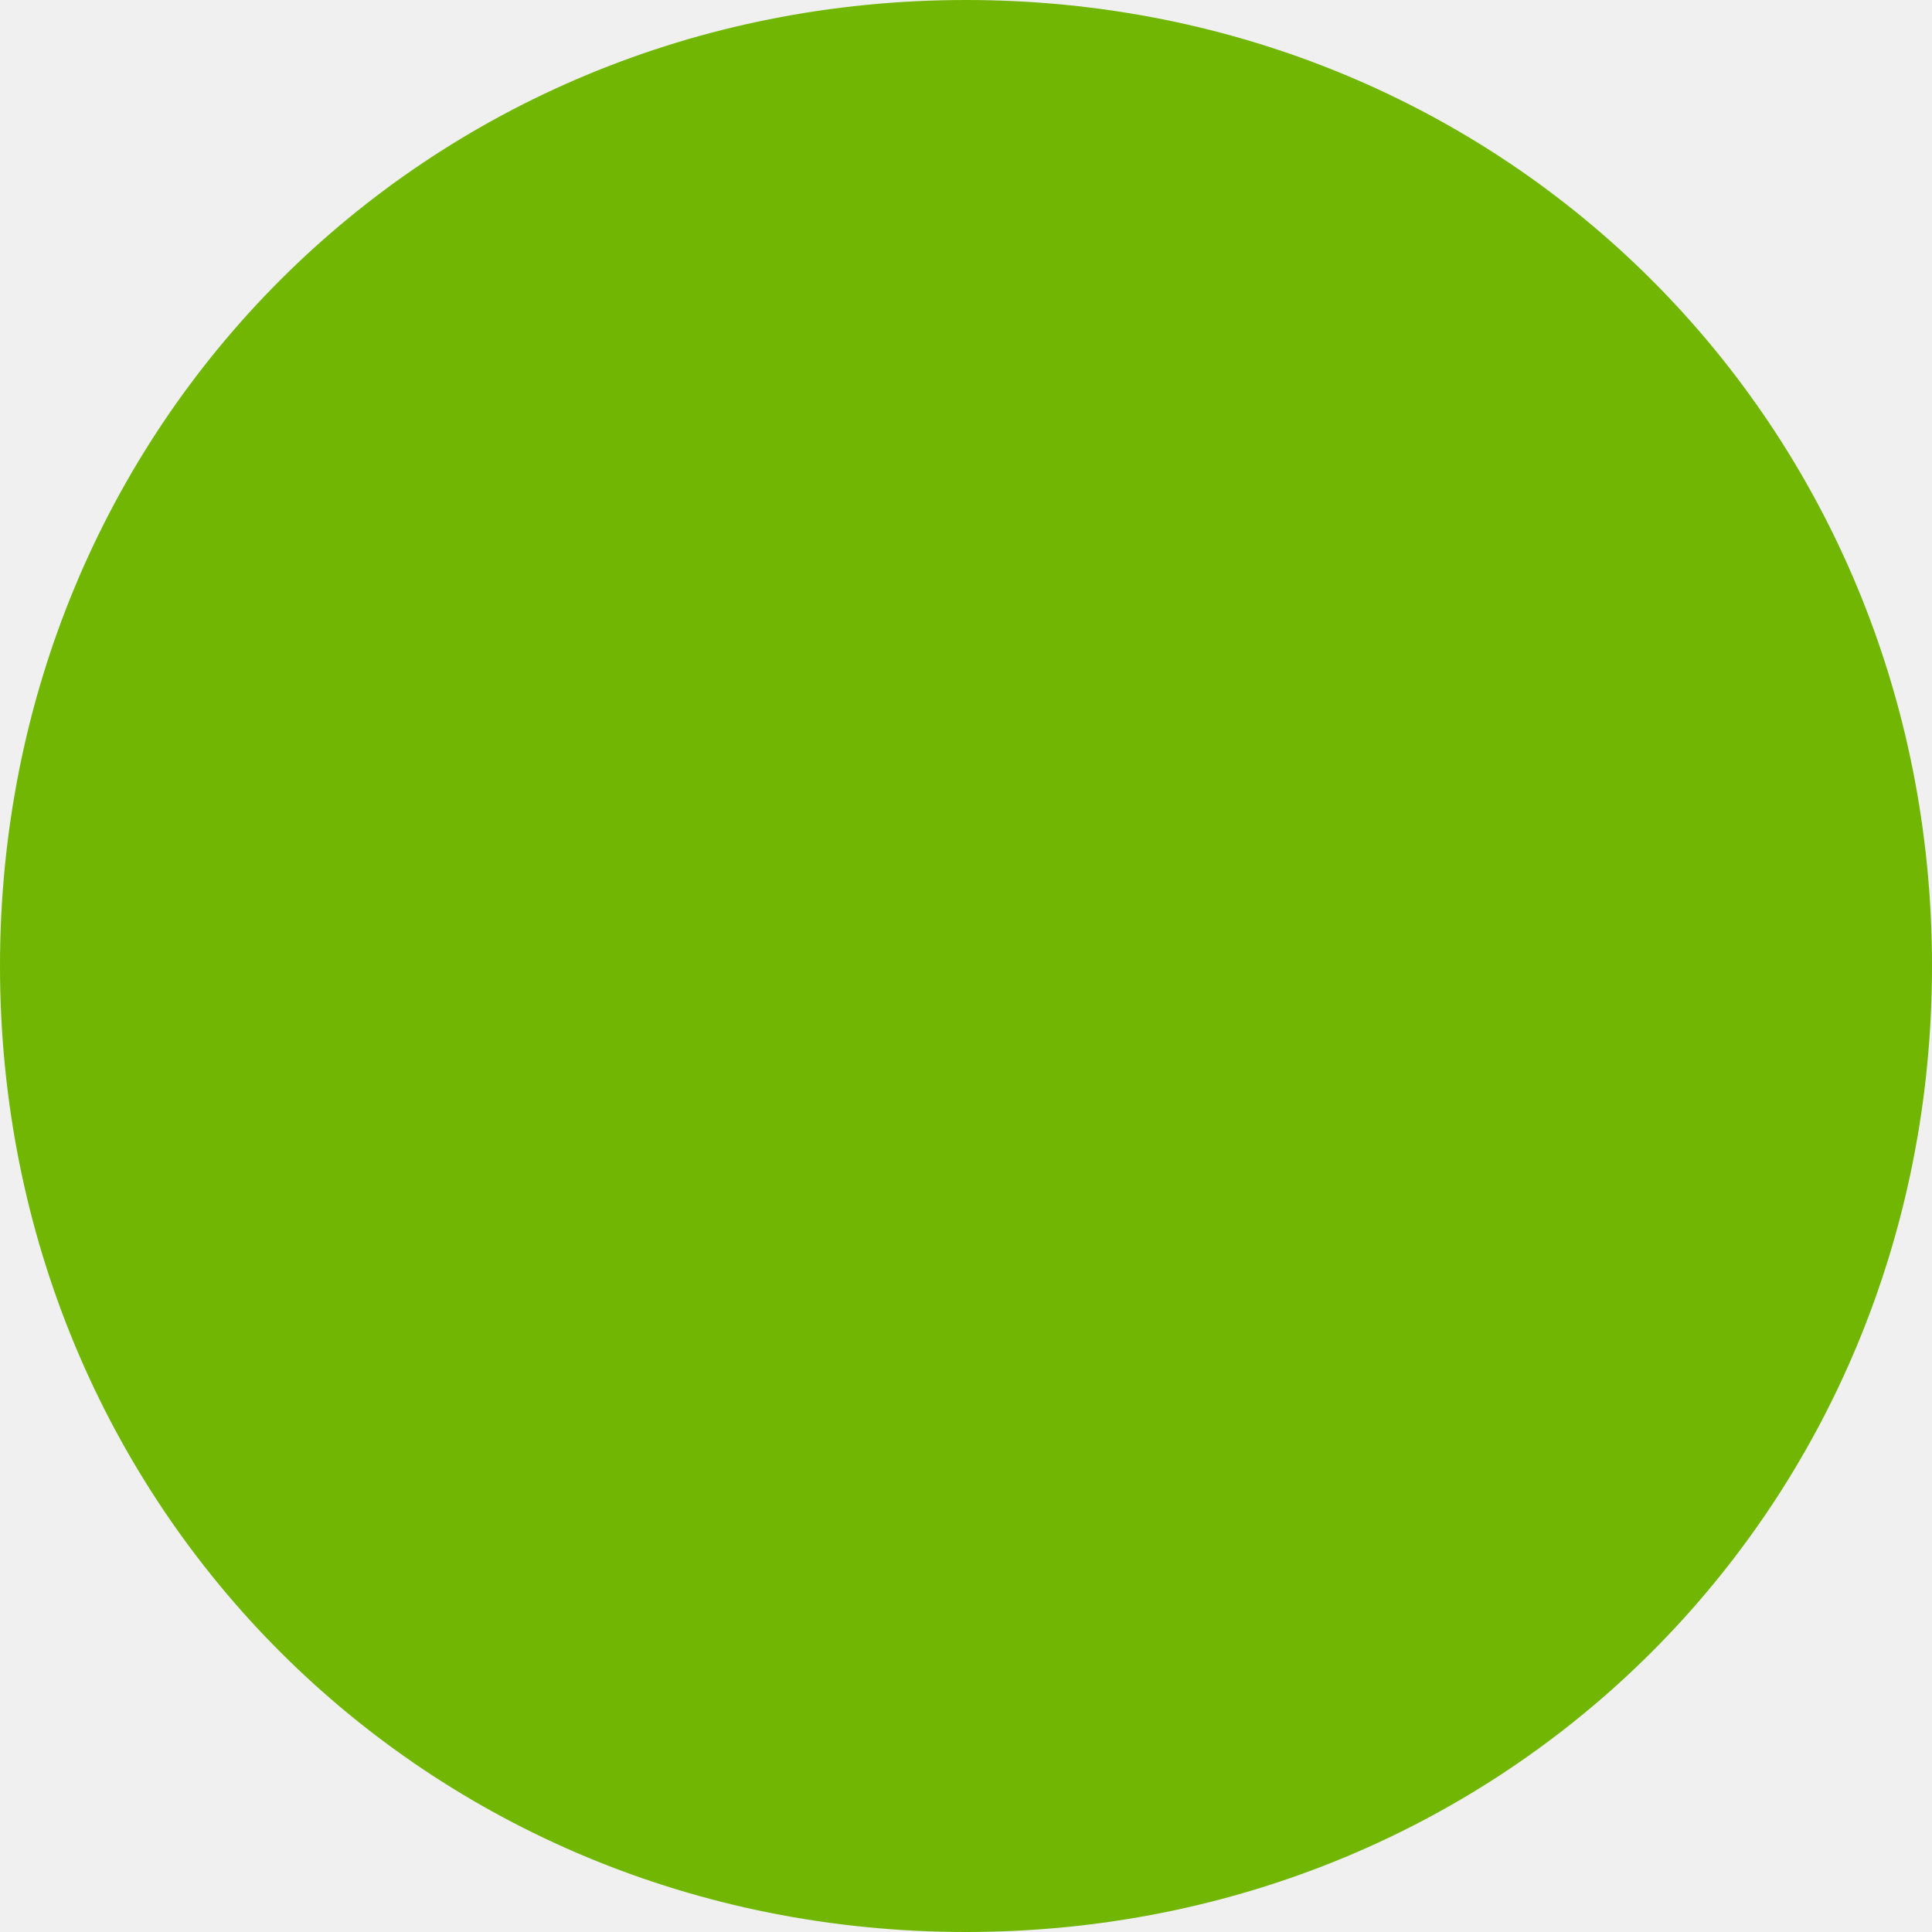
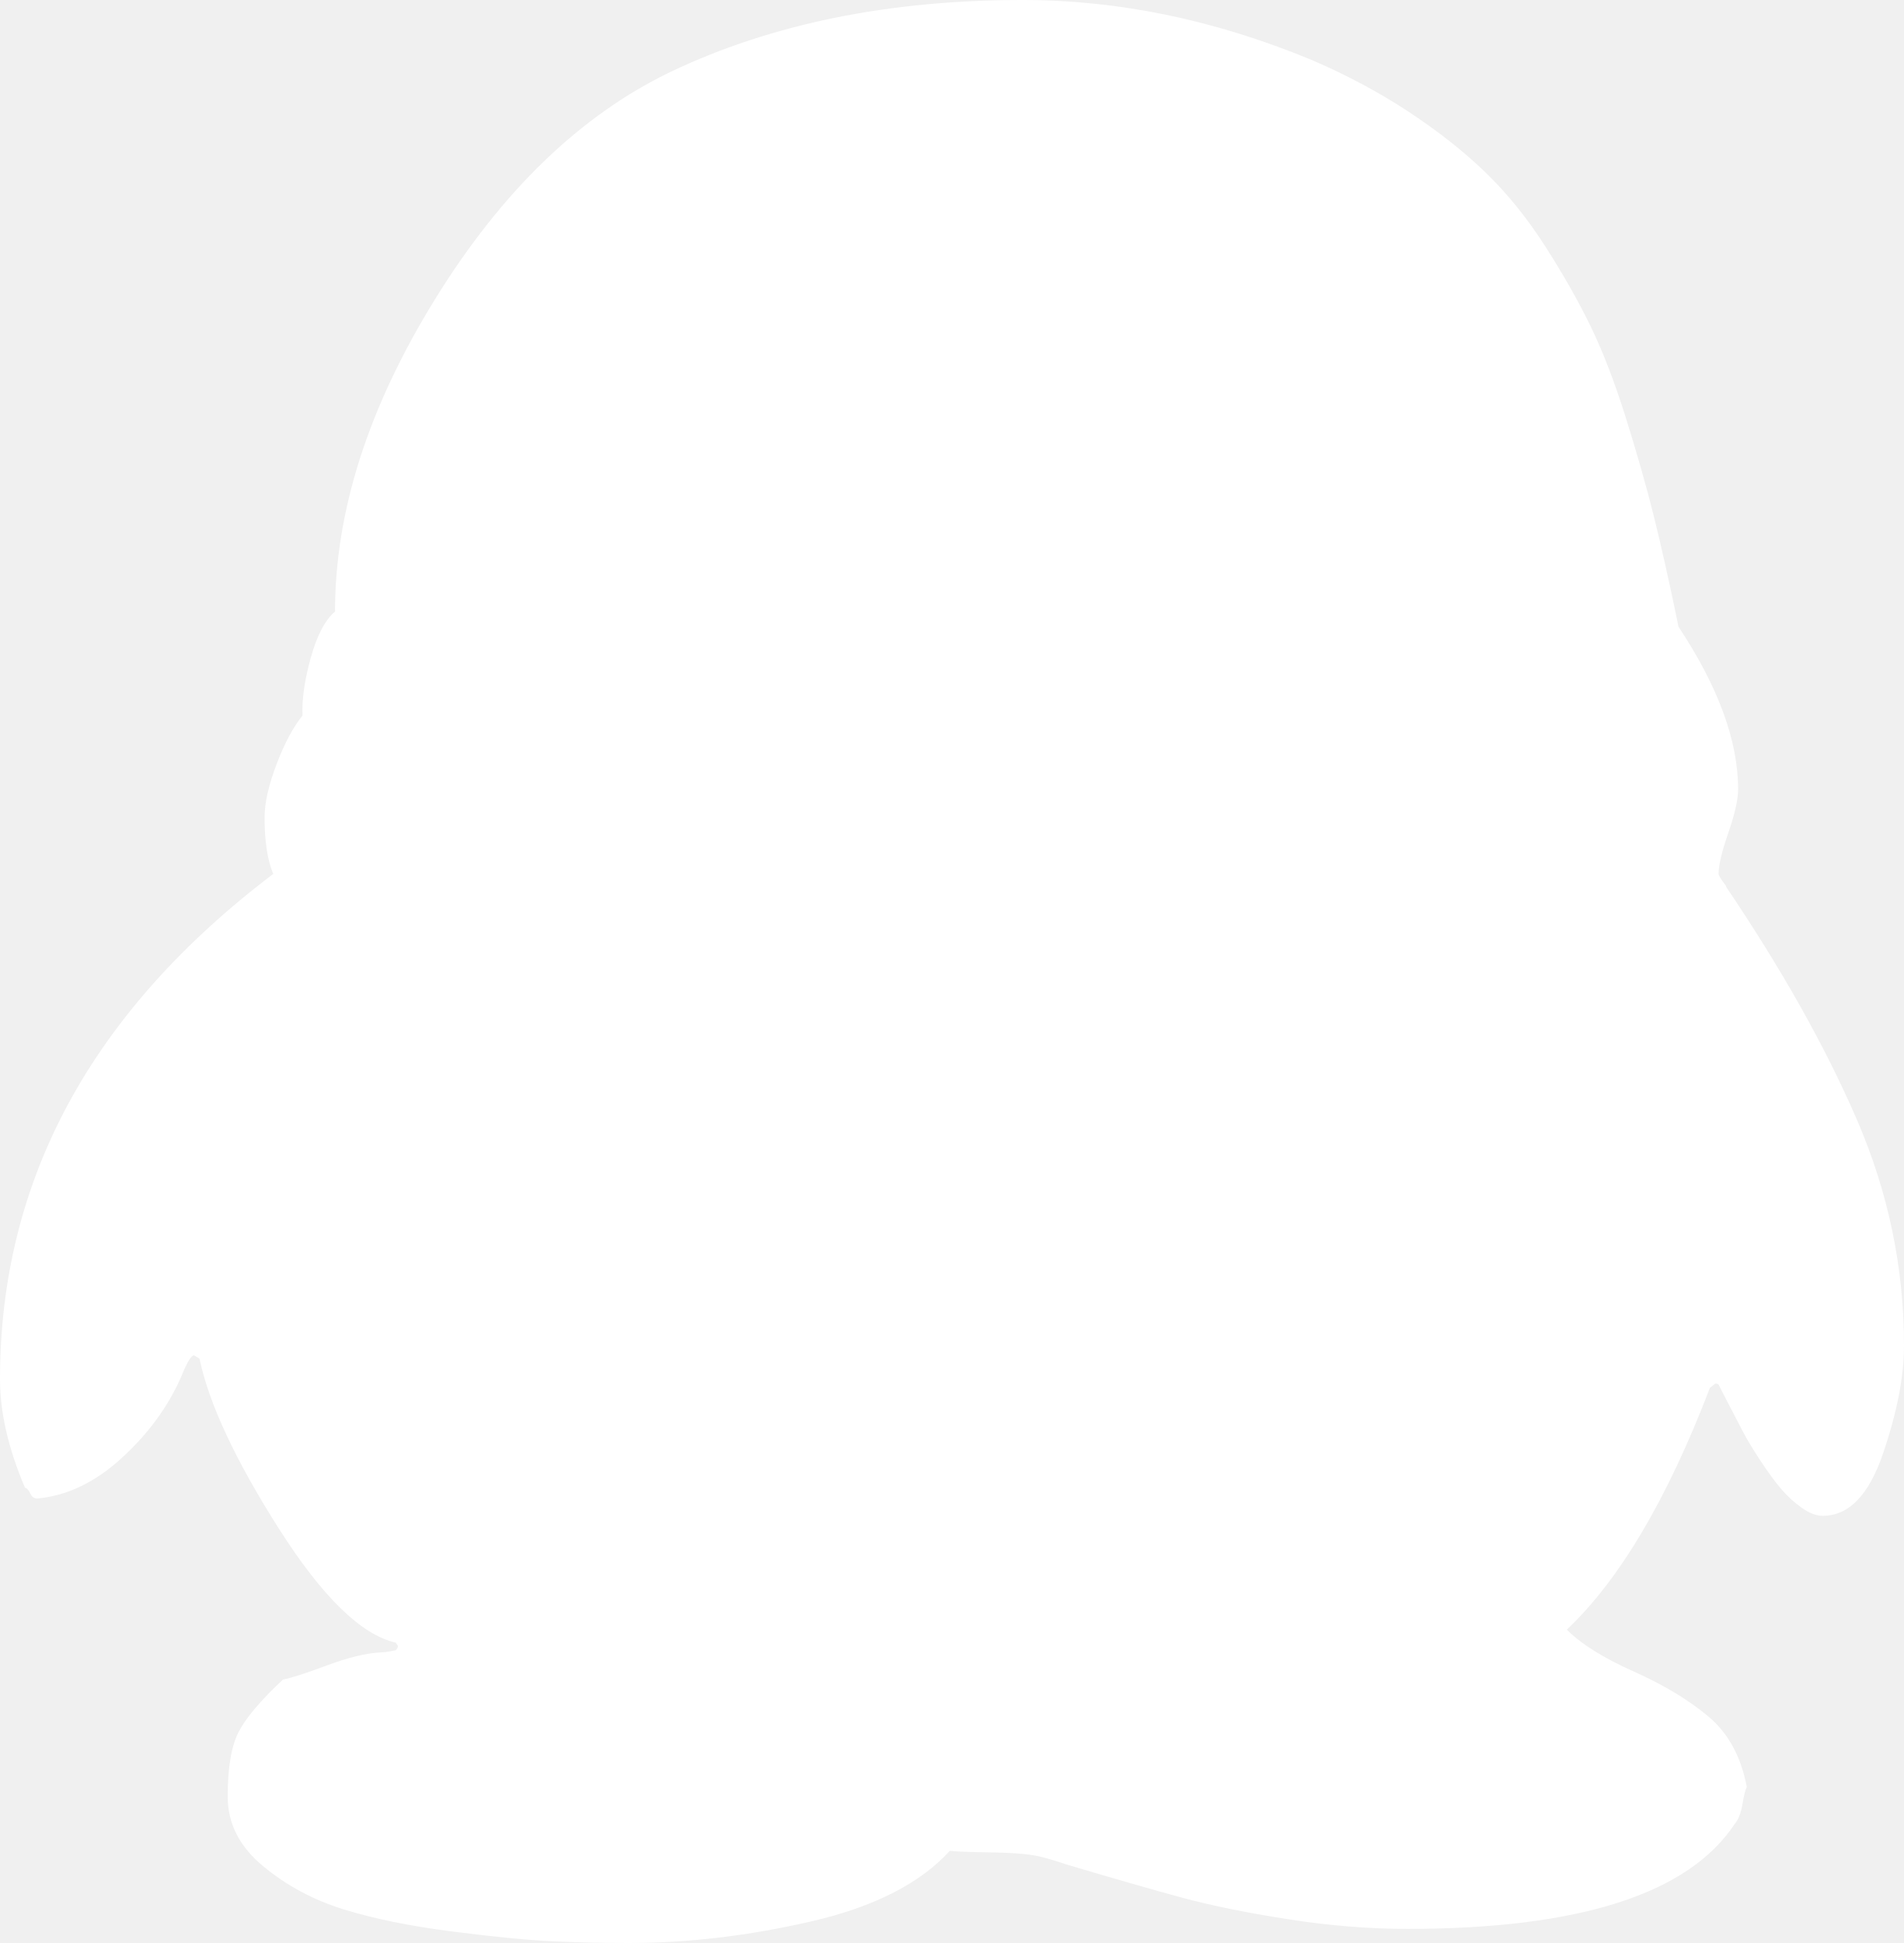
- <svg xmlns="http://www.w3.org/2000/svg" version="1.1" width="71px" height="71px">
-   <g transform="matrix(1 0 0 1 -749 -2498 )">
-     <path d="M 784.5 2498  C 804.38 2498  820 2513.62  820 2533.5  C 820 2553.38  804.38 2569  784.5 2569  C 764.62 2569  749 2553.38  749 2533.5  C 749 2513.62  764.62 2498  784.5 2498  Z " fill-rule="nonzero" fill="#70b603" stroke="none" />
+ <svg xmlns="http://www.w3.org/2000/svg" version="1.1" width="49px" height="50px">
+   <g transform="matrix(1 0 0 1 -285 -2533 )">
+     <path d="M 0 35.491  C 0 30.376  2.344 26.042  7.032 22.489  C 6.883 22.135  6.809 21.652  6.809 21.038  C 6.809 20.666  6.911 20.21  7.116 19.671  C 7.32 19.131  7.543 18.713  7.785 18.415  C 7.767 18.006  7.836 17.513  7.995 16.936  C 8.153 16.36  8.362 15.96  8.622 15.737  C 8.622 13.151  9.483 10.468  11.204 7.687  C 12.924 4.906  14.947 2.958  17.273 1.842  C 19.859 0.614  22.872 0  26.314 0  C 28.788 0  31.262 0.512  33.736 1.535  C 34.648 1.925  35.485 2.372  36.248 2.874  C 37.01 3.376  37.671 3.897  38.229 4.436  C 38.787 4.976  39.299 5.608  39.764 6.334  C 40.229 7.059  40.619 7.747  40.936 8.398  C 41.252 9.049  41.554 9.835  41.843 10.756  C 42.131 11.677  42.368 12.509  42.554 13.253  C 42.74 13.997  42.945 14.909  43.168 15.988  L 43.196 16.127  C 44.219 17.671  44.731 19.066  44.731 20.312  C 44.731 20.573  44.647 20.945  44.479 21.429  C 44.312 21.912  44.228 22.266  44.228 22.489  C 44.228 22.507  44.242 22.54  44.27 22.586  C 44.298 22.633  44.331 22.68  44.368 22.726  C 44.405 22.773  44.424 22.805  44.424 22.824  C 45.856 24.944  46.977 26.939  47.786 28.809  C 48.595 30.678  49 32.617  49 34.626  C 49 35.426  48.819 36.356  48.456 37.416  C 48.093 38.477  47.577 39.007  46.907 39.007  C 46.74 39.007  46.558 38.937  46.363 38.797  C 46.168 38.658  45.991 38.495  45.833 38.309  C 45.675 38.123  45.498 37.881  45.303 37.584  C 45.107 37.286  44.959 37.04  44.856 36.844  C 44.754 36.649  44.628 36.407  44.479 36.119  C 44.331 35.831  44.247 35.668  44.228 35.631  C 44.21 35.612  44.182 35.603  44.145 35.603  L 44.005 35.714  C 42.908 38.579  41.68 40.653  40.322 41.936  C 40.694 42.308  41.266 42.666  42.038 43.011  C 42.81 43.355  43.452 43.741  43.963 44.169  C 44.475 44.596  44.805 45.201  44.954 45.982  C 44.917 46.057  44.879 46.205  44.842 46.429  C 44.805 46.652  44.74 46.819  44.647 46.931  C 43.456 48.735  40.647 49.637  36.22 49.637  C 35.234 49.637  34.206 49.554  33.136 49.386  C 32.067 49.219  31.155 49.033  30.402 48.828  C 29.648 48.624  28.676 48.344  27.486 47.991  C 27.207 47.898  26.993 47.833  26.844 47.796  C 26.584 47.721  26.156 47.68  25.56 47.67  C 24.965 47.661  24.593 47.647  24.444 47.628  C 23.681 48.465  22.496 49.07  20.886 49.442  C 19.277 49.814  17.71 50  16.185 50  C 15.533 50  14.892 49.986  14.259 49.958  C 13.627 49.93  12.762 49.847  11.664 49.707  C 10.566 49.568  9.627 49.377  8.846 49.135  C 8.064 48.893  7.371 48.521  6.767 48.019  C 6.162 47.517  5.86 46.922  5.86 46.233  C 5.86 45.489  5.953 44.936  6.139 44.573  C 6.325 44.21  6.706 43.759  7.283 43.22  C 7.488 43.183  7.864 43.062  8.413 42.857  C 8.962 42.653  9.422 42.541  9.794 42.522  C 9.869 42.522  9.999 42.504  10.185 42.467  C 10.222 42.429  10.241 42.392  10.241 42.355  L 10.185 42.271  C 9.292 42.067  8.288 41.085  7.171 39.328  C 6.055 37.57  5.376 36.114  5.134 34.961  L 4.995 34.877  C 4.92 34.877  4.809 35.063  4.66 35.435  C 4.325 36.198  3.818 36.891  3.139 37.514  C 2.46 38.137  1.739 38.486  0.977 38.56  L 0.949 38.56  C 0.874 38.56  0.819 38.518  0.781 38.435  C 0.744 38.351  0.698 38.3  0.642 38.281  C 0.214 37.277  0 36.347  0 35.491  Z " fill-rule="nonzero" fill="#ffffff" stroke="none" transform="matrix(1 0 0 1 285 2533 )" />
  </g>
</svg>
